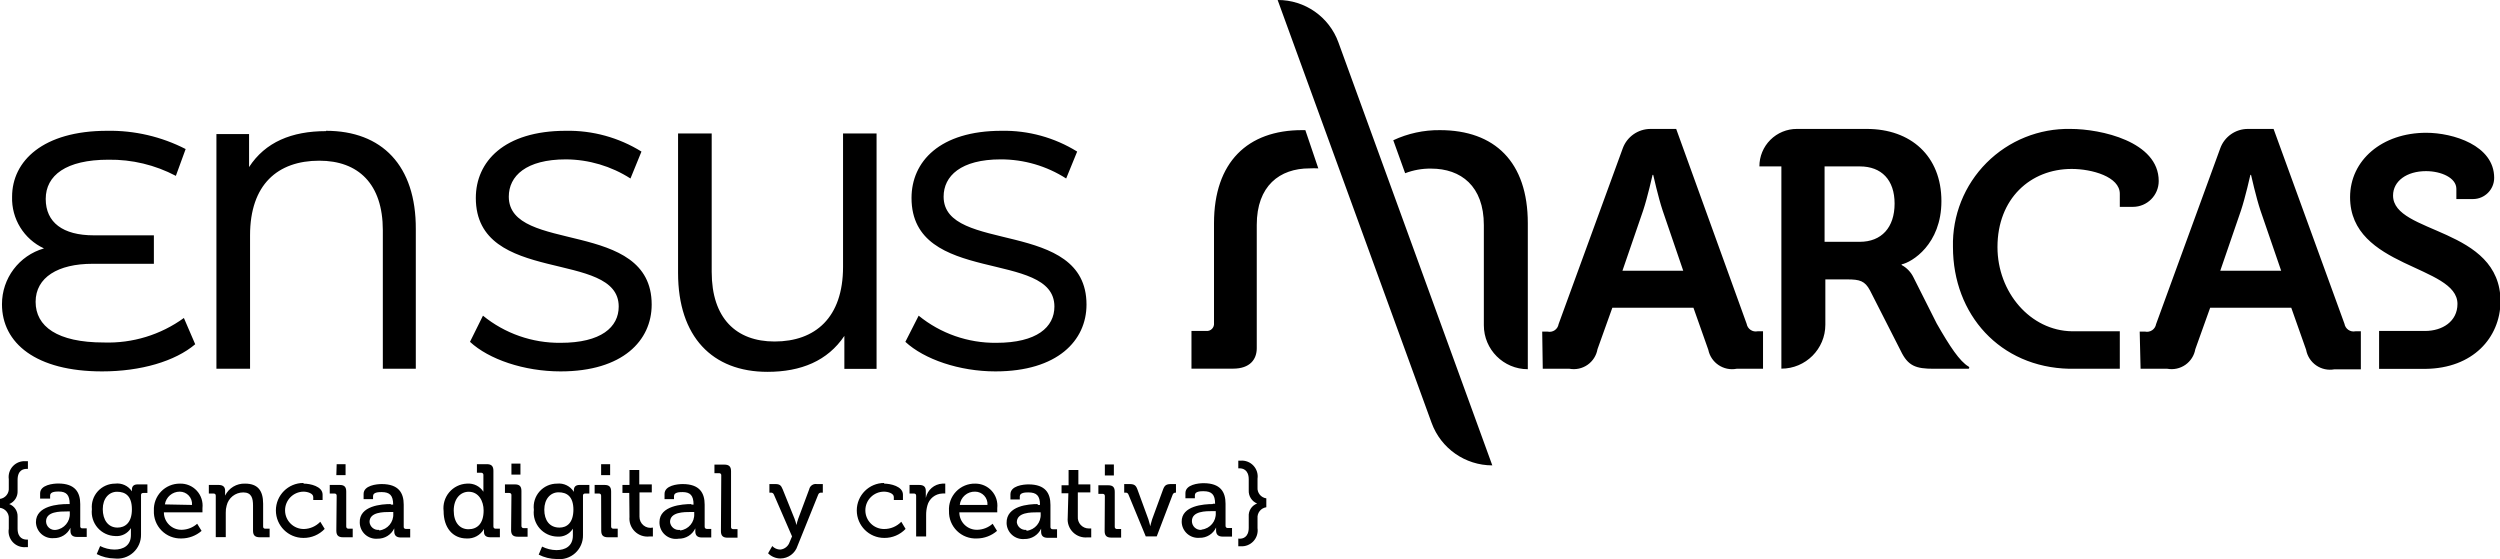
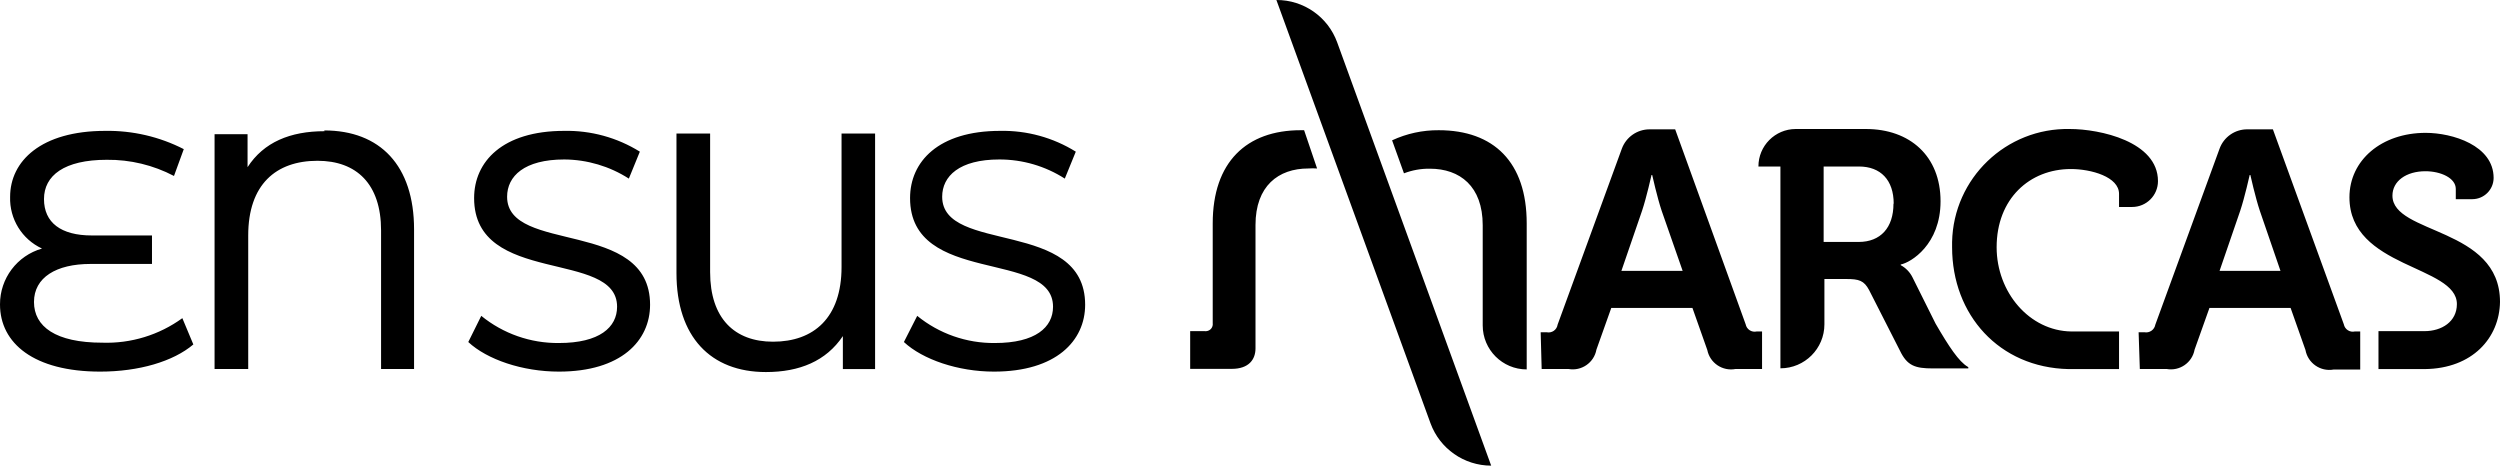
- <svg xmlns="http://www.w3.org/2000/svg" viewBox="0 0 227.45 50.81">
-   <g id="af80bd37-659b-4c81-a822-ade807a8b931" data-name="Capa 2">
-     <g id="eb3a7491-11cf-4625-b5ce-4d6ffcca956d" data-name="Capa 1">
-       <path d="M220.67,33.56h-4.22V30.11h4.19c1.56,0,2.94-.86,2.94-2.46,0-3.54-9.77-3.25-9.77-9.71,0-3.37,2.92-5.86,6.93-5.86,2.43,0,6.18,1.14,6.18,4.1A1.93,1.93,0,0,1,225,18.11h-1.52v-.93c0-1-1.38-1.61-2.76-1.61-1.75,0-3,.9-3,2.22,0,3.54,9.78,2.84,9.78,9.66C227.45,30.72,225,33.51,220.67,33.56ZM131,11.84a9.78,9.78,0,0,0-4.24.92l1.08,3a6.32,6.32,0,0,1,2.36-.42c2.72,0,4.8,1.59,4.8,5.14v9.11a4,4,0,0,0,4,4V20.31C139,14.74,136,11.84,131,11.84Zm-12.24,0h-.31c-4.93,0-8,2.9-8,8.47v9.08a.65.65,0,0,1-.72.72h-1.33v3.43h3.78c1.56,0,2.16-.86,2.16-1.86,0-.43,0-.73,0-.73h0l0-.77v-.29c0-.11,0-.21,0-.32V20.46c0-3.55,2.08-5.14,4.8-5.14a7,7,0,0,1,.8,0ZM16.73,28.93a11.73,11.73,0,0,1-7.28,2.23c-4.25,0-6.21-1.47-6.21-3.7S5.29,24,8.41,24H14V21.41H8.53c-2.81,0-4.37-1.17-4.37-3.31S6,14.53,9.87,14.53A12.77,12.77,0,0,1,16,16l.89-2.44A15.08,15.08,0,0,0,9.75,11.9c-5.84,0-8.65,2.75-8.65,6A5,5,0,0,0,4,22.6,5.27,5.27,0,0,0,.18,27.68c0,3.54,3.09,6.11,9.11,6.11,3.52,0,6.64-.92,8.47-2.47Zm12.93-17c-3.12,0-5.53,1-7,3.27v-3H19.69V33.55h3.06V21.41c0-4.62,2.51-6.79,6.3-6.79,3.55,0,5.78,2.11,5.78,6.33v12.6h3V20.86C37.86,15.05,34.74,11.9,29.66,11.9ZM51,33.79c5.66,0,8.29-2.81,8.29-6.08,0-7.86-13-4.59-13-9.82,0-1.87,1.56-3.39,5.2-3.39a11,11,0,0,1,5.87,1.74l1-2.45a12.6,12.6,0,0,0-6.88-1.89c-5.62,0-8.19,2.81-8.19,6.11,0,8,13,4.65,13,9.88,0,1.87-1.59,3.3-5.29,3.3a11,11,0,0,1-7.06-2.47L42.76,31.1C44.47,32.69,47.68,33.79,51,33.79ZM76.7,12.14V24.28c0,4.62-2.53,6.79-6.23,6.79-3.49,0-5.72-2.11-5.72-6.33V12.14H61.69V24.83c0,5.81,3.12,9,8.13,9,3.06,0,5.48-1,7-3.27v3h2.93V12.14ZM90.56,33.79c5.66,0,8.29-2.81,8.29-6.08,0-7.86-13-4.59-13-9.82,0-1.87,1.56-3.39,5.2-3.39A11,11,0,0,1,97,16.24l1-2.45a12.6,12.6,0,0,0-6.88-1.89c-5.63,0-8.19,2.81-8.19,6.11,0,8,13,4.65,13,9.88,0,1.87-1.59,3.3-5.29,3.3a11,11,0,0,1-7.06-2.47L82.37,31.1C84.08,32.69,87.29,33.79,90.56,33.79Zm49.8-.24h2.43a2.19,2.19,0,0,0,2.55-1.78L146.69,28h7.38l1.35,3.82A2.21,2.21,0,0,0,158,33.55h2.4V30.14h-.49a.84.84,0,0,1-1-.68L152.5,11.73h-2.33a2.69,2.69,0,0,0-2.53,1.76l-5.84,16a.83.83,0,0,1-1,.68h-.49Zm7.25-8.92,1.88-5.47c.4-1.19.86-3.25.86-3.25h.06s.46,2.06.86,3.25l1.87,5.47Zm47.14,8.92h2.43a2.19,2.19,0,0,0,2.55-1.78L201.08,28h7.38l1.35,3.82a2.21,2.21,0,0,0,2.58,1.78h2.4V30.14h-.49a.84.84,0,0,1-1-.68l-6.45-17.73h-2.33A2.67,2.67,0,0,0,202,13.49l-5.84,16a.84.84,0,0,1-1,.68h-.49ZM202,24.63l1.88-5.47c.4-1.19.86-3.25.86-3.25h.06s.46,2.06.86,3.25l1.88,5.47ZM130.25,38.48a5.88,5.88,0,0,0,5.52,3.86h0l-14-38.48A5.85,5.85,0,0,0,116.24,0h0Zm58.14-26.75a10.49,10.49,0,0,0-10.71,10.74c0,6.15,4.28,10.94,10.58,11.08v0h4.6V30.14h-4.34c-3.8-.05-6.79-3.55-6.79-7.66,0-4.41,3-7.11,6.75-7.11,1.85,0,4.38.71,4.38,2.26v1.19h1.19a2.35,2.35,0,0,0,2.35-2.35C196.4,12.86,191.1,11.73,188.39,11.73ZM179.1,33.35a.11.11,0,0,1,0,.2h-3.17c-1.63,0-2.34-.25-3-1.63l-2.8-5.5c-.46-.86-.92-1-2.06-1h-2v4.12a4,4,0,0,1-4,4V15.14h-2a3.4,3.4,0,0,1,3.41-3.41h6.36c4,0,6.79,2.46,6.79,6.57,0,3.94-2.7,5.57-3.62,5.75v.06a2.52,2.52,0,0,1,1.07,1.11l2.12,4.21C177.4,31.53,178.29,32.87,179.1,33.35Zm-6.73-14.83c0-2.15-1.19-3.38-3.16-3.38H166V22h3.2C171.18,22,172.37,20.7,172.37,18.52ZM.8,47.2a.93.93,0,0,0-.8-1v-.81a.93.93,0,0,0,.8-1v-.79a1.44,1.44,0,0,1,1.53-1.64h.21v.7H2.41c-.24,0-.81.08-.81,1v1a1.23,1.23,0,0,1-.76,1.2v0A1.17,1.17,0,0,1,1.6,47v1.09c0,.9.57,1,.81,1h.13v.69a1,1,0,0,1-.21,0A1.44,1.44,0,0,1,.8,48.1Zm5.34-1.34h.2v0c0-.84-.31-1.14-1-1.14-.23,0-.78,0-.78.36v.28H3.65v-.47c0-.78,1.19-.9,1.65-.9,1.54,0,2,.81,2,1.87v2a.18.18,0,0,0,.2.21h.39v.78H7c-.42,0-.59-.21-.59-.55a1.89,1.89,0,0,1,0-.28h0a1.64,1.64,0,0,1-1.52.94,1.49,1.49,0,0,1-1.62-1.45C3.26,46,5.34,45.86,6.14,45.86ZM5.08,48.21a1.45,1.45,0,0,0,1.27-1.52v-.16H6.12c-.69,0-1.93,0-1.93.91A.79.79,0,0,0,5.08,48.21ZM10.47,44A1.59,1.59,0,0,1,12,44.7h0v-.15c0-.29.15-.48.52-.48h.89v.78h-.38c-.12,0-.2.06-.2.18v3.6a2.15,2.15,0,0,1-2.41,2.18,3.66,3.66,0,0,1-1.62-.4l.31-.73a3,3,0,0,0,1.3.32c.82,0,1.5-.37,1.5-1.33v-.32a2.6,2.6,0,0,1,0-.3h0a1.51,1.51,0,0,1-1.42.72,2.19,2.19,0,0,1-2.13-2.44A2.12,2.12,0,0,1,10.47,44ZM12,46.34c0-1.24-.61-1.6-1.35-1.6s-1.3.61-1.3,1.58S9.83,48,10.69,48C11.35,48,12,47.59,12,46.34ZM16.36,44a2,2,0,0,1,2.06,2.23c0,.13,0,.38,0,.38H14.91a1.59,1.59,0,0,0,1.64,1.59,2.18,2.18,0,0,0,1.39-.55l.4.65a2.82,2.82,0,0,1-1.84.69A2.43,2.43,0,0,1,14,46.45,2.35,2.35,0,0,1,16.36,44Zm1.11,1.94a1.12,1.12,0,0,0-1.12-1.21A1.37,1.37,0,0,0,15,45.89Zm2.16-.84c0-.14-.08-.2-.21-.2H19v-.78h.88c.4,0,.6.17.6.52v.18a1.83,1.83,0,0,1,0,.27h0A1.94,1.94,0,0,1,22.3,44c1.13,0,1.64.61,1.64,1.83v2.06a.18.18,0,0,0,.2.21h.39v.78h-.9c-.43,0-.61-.18-.61-.6V46c0-.67-.13-1.2-.89-1.2A1.55,1.55,0,0,0,20.62,46a2.12,2.12,0,0,0-.08.64v2.23h-.91Zm8-1.1c.58,0,1.72.24,1.72,1v.49H28.5v-.27c0-.34-.54-.49-.89-.49a1.7,1.7,0,0,0,.05,3.4,2.13,2.13,0,0,0,1.48-.66l.4.65a2.63,2.63,0,0,1-1.94.82,2.5,2.5,0,1,1,0-5Zm3,1.1c0-.14-.08-.2-.21-.2H30v-.78h.9c.42,0,.6.17.6.6v3.17a.19.19,0,0,0,.21.21h.38v.78h-.89c-.42,0-.6-.18-.6-.6Zm0-2.87h.81v1H30.6Zm4.94,3.68h.2v0c0-.84-.31-1.14-1.05-1.14-.23,0-.78,0-.78.36v.28h-.86v-.47c0-.78,1.19-.9,1.65-.9,1.54,0,2,.81,2,1.87v2a.18.18,0,0,0,.2.21h.39v.78h-.86c-.42,0-.59-.21-.59-.55a1.89,1.89,0,0,1,0-.28h0a1.64,1.64,0,0,1-1.52.94,1.49,1.49,0,0,1-1.62-1.45C32.66,46,34.74,45.86,35.54,45.86Zm-1.06,2.35a1.45,1.45,0,0,0,1.27-1.52v-.16h-.23c-.69,0-1.93,0-1.93.91A.79.79,0,0,0,34.48,48.21Zm8-4.26a1.6,1.6,0,0,1,1.47.74h0a2.52,2.52,0,0,1,0-.32v-1.2a.19.19,0,0,0-.21-.21h-.38v-.78h.9c.42,0,.6.18.6.6v5.06a.19.19,0,0,0,.21.21h.38v.78h-.87c-.42,0-.58-.19-.58-.51v-.24h0a1.7,1.7,0,0,1-1.57.86c-1.29,0-2.1-1-2.1-2.49A2.23,2.23,0,0,1,42.47,44ZM44,46.44c0-.85-.45-1.7-1.36-1.7-.74,0-1.36.62-1.36,1.71s.55,1.7,1.34,1.7S44,47.65,44,46.44Zm2.53-1.39a.18.18,0,0,0-.2-.2h-.39v-.78h.9c.42,0,.6.17.6.6v3.17a.19.19,0,0,0,.21.21H48v.78h-.89c-.43,0-.61-.18-.61-.6Zm0-2.87h.82v1h-.82ZM50.68,44a1.59,1.59,0,0,1,1.53.75h0v-.15c0-.29.15-.48.52-.48h.89v.78h-.38c-.12,0-.2.06-.2.18v3.6a2.15,2.15,0,0,1-2.41,2.18,3.66,3.66,0,0,1-1.62-.4l.31-.73a3,3,0,0,0,1.3.32c.82,0,1.5-.37,1.5-1.33v-.32a2.6,2.6,0,0,1,0-.3h0a1.51,1.51,0,0,1-1.42.72,2.19,2.19,0,0,1-2.13-2.44A2.12,2.12,0,0,1,50.68,44Zm1.49,2.39c0-1.24-.61-1.6-1.35-1.6s-1.3.61-1.3,1.58S50,48,50.9,48C51.56,48,52.17,47.59,52.17,46.34Zm2.52-1.29c0-.14-.08-.2-.21-.2H54.1v-.78H55c.42,0,.6.17.6.6v3.17a.19.19,0,0,0,.21.21h.39v.78h-.9c-.42,0-.6-.18-.6-.6Zm0-2.87h.82v1h-.82Zm2.56,2.62h-.62v-.73h.64V42.76h.89v1.31h1.14v.73H58.18V47A1,1,0,0,0,59.4,48v.81a2.15,2.15,0,0,1-.32,0,1.64,1.64,0,0,1-1.81-1.78Zm5.64,1.06h.21v0c0-.84-.31-1.14-1-1.14-.23,0-.78,0-.78.36v.28h-.86v-.47c0-.78,1.18-.9,1.65-.9,1.54,0,2,.81,2,1.87v2a.19.19,0,0,0,.21.21h.39v.78h-.86c-.42,0-.59-.21-.59-.55a1.89,1.89,0,0,1,0-.28h0a1.64,1.64,0,0,1-1.52.94A1.49,1.49,0,0,1,60,47.49C60,46,62.11,45.86,62.91,45.86Zm-1,2.35a1.45,1.45,0,0,0,1.27-1.52v-.16H62.9c-.69,0-1.94,0-1.94.91A.8.8,0,0,0,61.86,48.21Zm3.73-5a.18.18,0,0,0-.2-.21H65v-.78h.9c.43,0,.61.18.61.6v5.06a.18.18,0,0,0,.2.21h.39v.78h-.9c-.43,0-.61-.18-.61-.6ZM71,50a1,1,0,0,0,.84-.68l.22-.52L70.41,45a.27.27,0,0,0-.3-.18H70v-.78h.53c.39,0,.53.1.68.48l1.08,2.68a3.88,3.88,0,0,1,.17.57h0a4.81,4.81,0,0,1,.16-.57l1-2.68a.61.61,0,0,1,.7-.48h.54v.78h-.12a.27.27,0,0,0-.3.18l-1.88,4.66A1.64,1.64,0,0,1,71,50.81a1.6,1.6,0,0,1-1.12-.47l.38-.66A1,1,0,0,0,71,50ZM80.43,44c.58,0,1.72.24,1.72,1v.49h-.83v-.27c0-.34-.54-.49-.89-.49a1.7,1.7,0,0,0,0,3.4A2.16,2.16,0,0,0,82,47.47l.39.65a2.63,2.63,0,0,1-1.94.82,2.5,2.5,0,1,1,0-5Zm2.92,1.1c0-.14-.08-.2-.21-.2h-.39v-.78h.87c.41,0,.61.16.61.55v.3a2.59,2.59,0,0,1,0,.33h0A1.63,1.63,0,0,1,85.74,44L86,44v.9a1.24,1.24,0,0,0-.27,0A1.46,1.46,0,0,0,84.37,46a3.12,3.12,0,0,0-.11.86v1.95h-.91ZM88.73,44a2,2,0,0,1,2,2.23c0,.13,0,.38,0,.38H87.28a1.59,1.59,0,0,0,1.64,1.59,2.18,2.18,0,0,0,1.39-.55l.4.65a2.82,2.82,0,0,1-1.84.69,2.42,2.42,0,0,1-2.53-2.49A2.34,2.34,0,0,1,88.73,44Zm1.11,1.94a1.13,1.13,0,0,0-1.12-1.21,1.36,1.36,0,0,0-1.4,1.21Zm4.57,0h.21v0c0-.84-.31-1.14-1.06-1.14-.22,0-.78,0-.78.36v.28h-.85v-.47c0-.78,1.18-.9,1.64-.9,1.55,0,2,.81,2,1.87v2a.19.19,0,0,0,.21.21h.39v.78h-.86c-.42,0-.59-.21-.59-.55,0-.16,0-.28,0-.28h0a1.64,1.64,0,0,1-1.52.94,1.49,1.49,0,0,1-1.62-1.45C91.54,46,93.61,45.86,94.41,45.86Zm-1,2.35a1.45,1.45,0,0,0,1.27-1.52v-.16h-.24c-.68,0-1.93,0-1.93.91A.8.8,0,0,0,93.36,48.21Zm3.79-3.41h-.62v-.73h.64V42.76h.89v1.31H99.2v.73H98.06V47a1,1,0,0,0,1,1.08,1.12,1.12,0,0,0,.22,0v.81a2.4,2.4,0,0,1-.33,0,1.64,1.64,0,0,1-1.81-1.78Zm3.32.25c0-.14-.08-.2-.21-.2h-.38v-.78h.89c.42,0,.6.17.6.6v3.17a.19.19,0,0,0,.21.21H102v.78h-.9c-.42,0-.6-.18-.6-.6Zm0-2.87h.82v1h-.82ZM102.67,45a.26.26,0,0,0-.29-.18h-.1v-.78h.48c.42,0,.58.1.72.48l1,2.73c.09.27.17.63.17.63h0s.08-.36.17-.63l1-2.73c.14-.38.31-.48.73-.48h.44v.78H107a.28.28,0,0,0-.31.18l-1.45,3.8h-1Zm7.67.83h.21v0c0-.84-.31-1.14-1.06-1.14-.22,0-.78,0-.78.36v.28h-.86v-.47c0-.78,1.19-.9,1.65-.9,1.55,0,2,.81,2,1.87v2a.19.19,0,0,0,.21.21h.38v.78h-.85c-.43,0-.6-.21-.6-.55a1.89,1.89,0,0,1,0-.28h0a1.61,1.61,0,0,1-1.51.94,1.49,1.49,0,0,1-1.62-1.45C107.47,46,109.54,45.86,110.34,45.86Zm-1,2.35a1.45,1.45,0,0,0,1.27-1.52v-.16h-.24c-.69,0-1.93,0-1.93.91A.8.8,0,0,0,109.29,48.21Zm3.46.83c.23,0,.81-.09.81-1V47a1.17,1.17,0,0,1,.76-1.19v0a1.23,1.23,0,0,1-.76-1.2v-1c0-.9-.58-1-.81-1h-.14v-.7h.22a1.44,1.44,0,0,1,1.53,1.64v.79a.93.93,0,0,0,.8,1v.81a.93.93,0,0,0-.8,1v.9a1.45,1.45,0,0,1-1.53,1.65,1.12,1.12,0,0,1-.22,0V49Z" />
+ <svg xmlns="http://www.w3.org/2000/svg" viewBox="0 0 227.32 42.34">
+   <g id="ac579d09-3719-43ef-b2a1-fbbb8bd1a50d" data-name="Capa 2">
+     <g id="b1bfc00f-4c6f-461f-bec2-a533bd944900" data-name="Capa 1">
+       <path d="M220.49,33.56h-4.22V30.11h4.19c1.56,0,2.94-.86,2.94-2.46,0-3.54-9.77-3.25-9.77-9.71,0-3.37,2.92-5.86,6.93-5.86,2.43,0,6.18,1.14,6.18,4.1a1.94,1.94,0,0,1-1.92,1.93H223.3v-.93c0-1-1.38-1.61-2.76-1.61-1.75,0-3,.9-3,2.22,0,3.54,9.78,2.84,9.78,9.66C227.27,30.72,224.82,33.51,220.49,33.56ZM130.82,11.84a9.88,9.88,0,0,0-4.24.92l1.08,3a6.32,6.32,0,0,1,2.36-.42c2.72,0,4.8,1.59,4.8,5.14v9.11a4,4,0,0,0,4,4V20.31C138.82,14.74,135.82,11.84,130.82,11.84Zm-12.24,0h-.31c-4.93,0-8,2.9-8,8.47v9.08a.64.64,0,0,1-.57.72.38.38,0,0,1-.15,0h-1.33v3.43H112c1.56,0,2.16-.86,2.16-1.86V31h0V20.46c0-3.55,2.08-5.14,4.8-5.14a5.34,5.34,0,0,1,.8,0Zm-102,17.09a11.72,11.72,0,0,1-7.28,2.23c-4.25,0-6.21-1.47-6.21-3.7S5.11,24,8.23,24h5.59V21.41H8.35C5.54,21.41,4,20.24,4,18.1s1.84-3.57,5.71-3.57A12.84,12.84,0,0,1,15.82,16l.89-2.44A15.14,15.14,0,0,0,9.57,11.9c-5.84,0-8.65,2.75-8.65,6a5,5,0,0,0,2.9,4.7A5.26,5.26,0,0,0,0,27.68c0,3.54,3.09,6.11,9.11,6.11,3.52,0,6.64-.92,8.47-2.47Zm12.93-17c-3.12,0-5.53,1-7,3.27v-3h-3V33.55h3.06V21.41c0-4.62,2.51-6.79,6.3-6.79,3.55,0,5.78,2.11,5.78,6.33v12.6h3V20.86c0-5.81-3.09-9-8.17-9ZM50.82,33.79c5.66,0,8.29-2.81,8.29-6.08,0-7.86-13-4.59-13-9.82,0-1.87,1.56-3.39,5.2-3.39a11,11,0,0,1,5.87,1.74l1-2.45A12.55,12.55,0,0,0,51.3,11.9c-5.62,0-8.19,2.81-8.19,6.11,0,8,13,4.65,13,9.88,0,1.87-1.59,3.3-5.29,3.3a11,11,0,0,1-7.06-2.47L42.58,31.1C44.29,32.69,47.5,33.79,50.82,33.79Zm25.7-21.65V24.28c0,4.62-2.53,6.79-6.23,6.79-3.49,0-5.72-2.11-5.72-6.33V12.14H61.51V24.83c0,5.81,3.12,9,8.13,9,3.06,0,5.48-1,7-3.27v3h2.93V12.14ZM90.38,33.79c5.66,0,8.29-2.81,8.29-6.08,0-7.86-13-4.59-13-9.82,0-1.87,1.56-3.39,5.2-3.39a11,11,0,0,1,5.95,1.74l1-2.45a12.55,12.55,0,0,0-6.88-1.89c-5.63,0-8.19,2.81-8.19,6.11,0,8,13,4.65,13,9.88,0,1.87-1.59,3.3-5.29,3.3a11,11,0,0,1-7.06-2.47L82.19,31.1C83.9,32.69,87.11,33.79,90.38,33.79Zm49.8-.24h2.43a2.19,2.19,0,0,0,2.55-1.76v0L146.51,28h7.38l1.35,3.82a2.2,2.2,0,0,0,2.58,1.73h2.4V30.14h-.49a.83.83,0,0,1-1-.65v0l-6.41-17.73H150a2.69,2.69,0,0,0-2.53,1.76l-5.84,16a.83.83,0,0,1-1,.69h-.54Zm7.25-8.92,1.88-5.47c.4-1.19.86-3.25.86-3.25h.06s.46,2.06.86,3.25L153,24.63Zm47.14,8.92H197a2.19,2.19,0,0,0,2.55-1.76v0L200.9,28h7.38l1.35,3.82a2.21,2.21,0,0,0,2.57,1.78h2.41V30.14h-.49a.83.83,0,0,1-1-.65v0l-6.45-17.73h-2.33a2.67,2.67,0,0,0-2.52,1.76l-5.84,16a.85.85,0,0,1-1,.69h-.52Zm7.25-8.92,1.88-5.47c.4-1.19.86-3.25.86-3.25h.06s.46,2.06.86,3.25l1.88,5.47ZM130.07,38.48a5.88,5.88,0,0,0,5.52,3.86h0l-14-38.48A5.85,5.85,0,0,0,116.06,0h0Zm58.14-26.75A10.49,10.49,0,0,0,177.5,22v.48c0,6.15,4.28,10.94,10.58,11.08h4.6V30.14h-4.34c-3.8-.05-6.79-3.55-6.79-7.66,0-4.41,3-7.11,6.75-7.11,1.85,0,4.38.71,4.38,2.26v1.19h1.19a2.35,2.35,0,0,0,2.35-2.35h0C196.22,12.86,190.92,11.73,188.21,11.73Zm-9.29,21.62a.11.11,0,0,1,.05.15.12.12,0,0,1-.05,0h-3.17c-1.63,0-2.34-.25-3-1.63l-2.8-5.5c-.46-.86-.92-1-2.06-1h-2v4.12a4,4,0,0,1-4,4V15.14h-2a3.4,3.4,0,0,1,3.39-3.41h6.38c4,0,6.79,2.46,6.79,6.57,0,3.94-2.7,5.57-3.62,5.75v.06a2.55,2.55,0,0,1,1.07,1.11L176,29.43C177.22,31.53,178.11,32.87,178.92,33.35Zm-6.73-14.83c0-2.15-1.19-3.38-3.16-3.38h-3.21V22H169c2,0,3.17-1.3,3.17-3.48Z" />
    </g>
  </g>
</svg>
